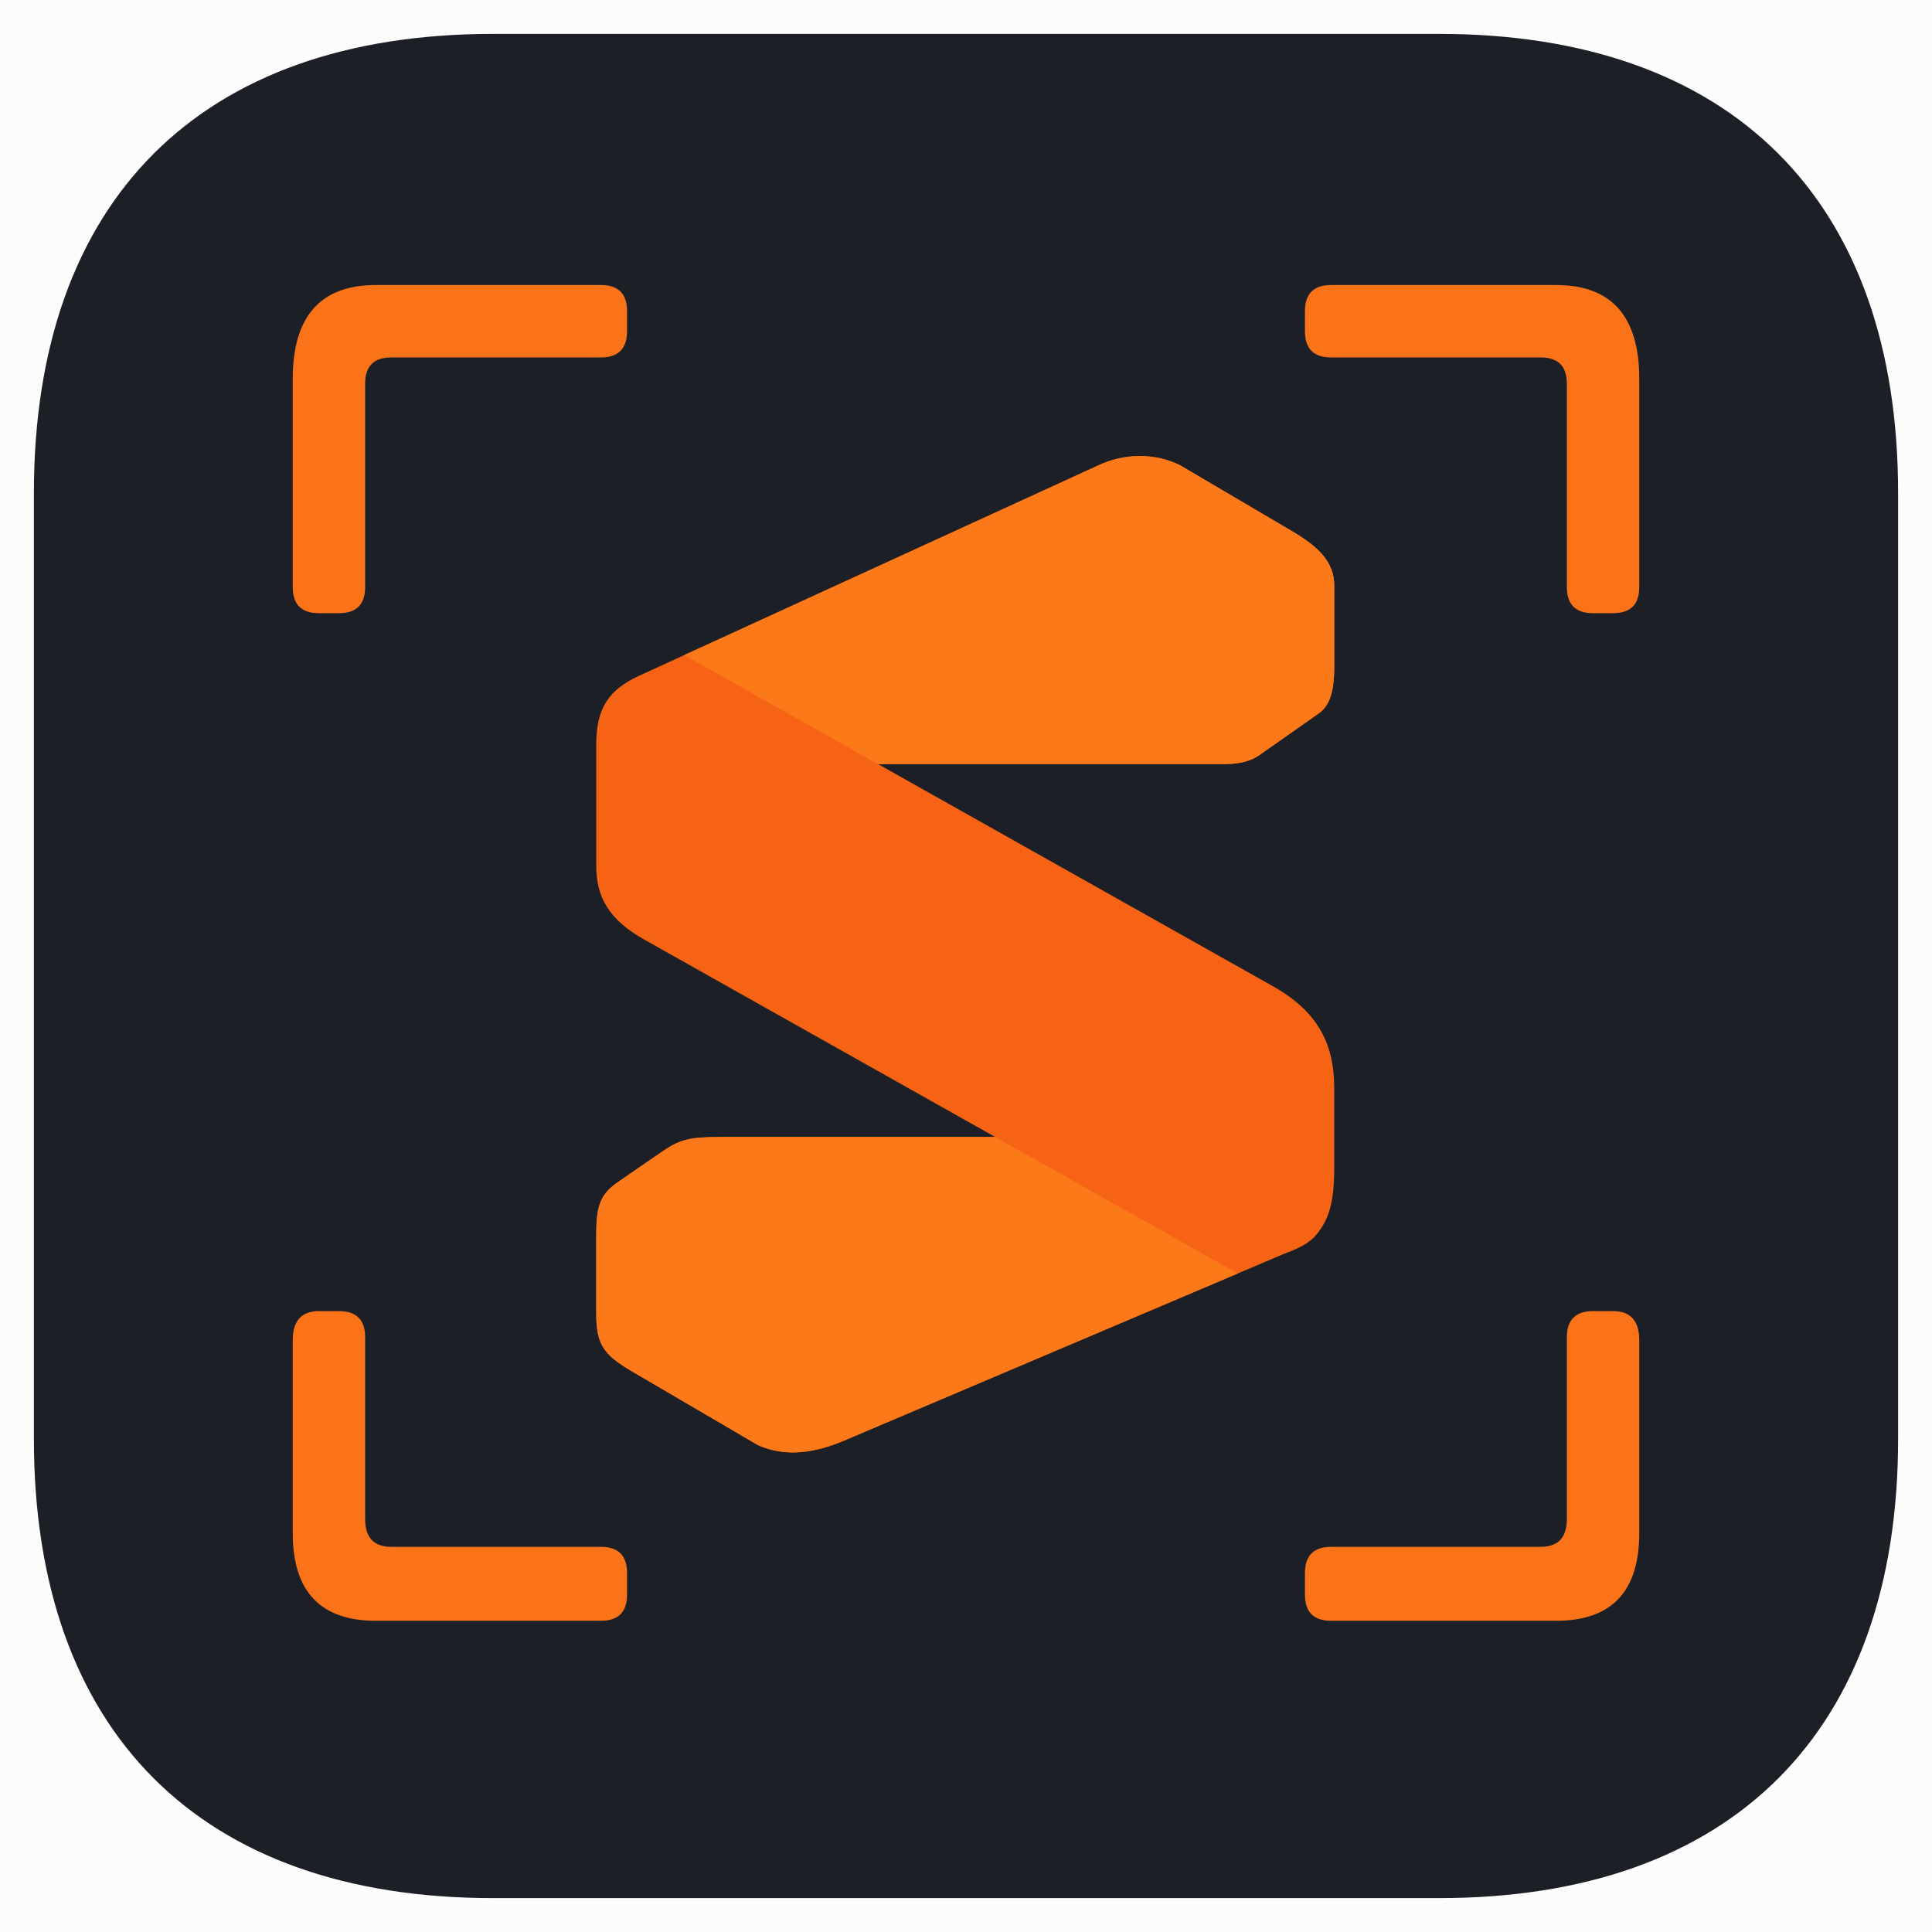
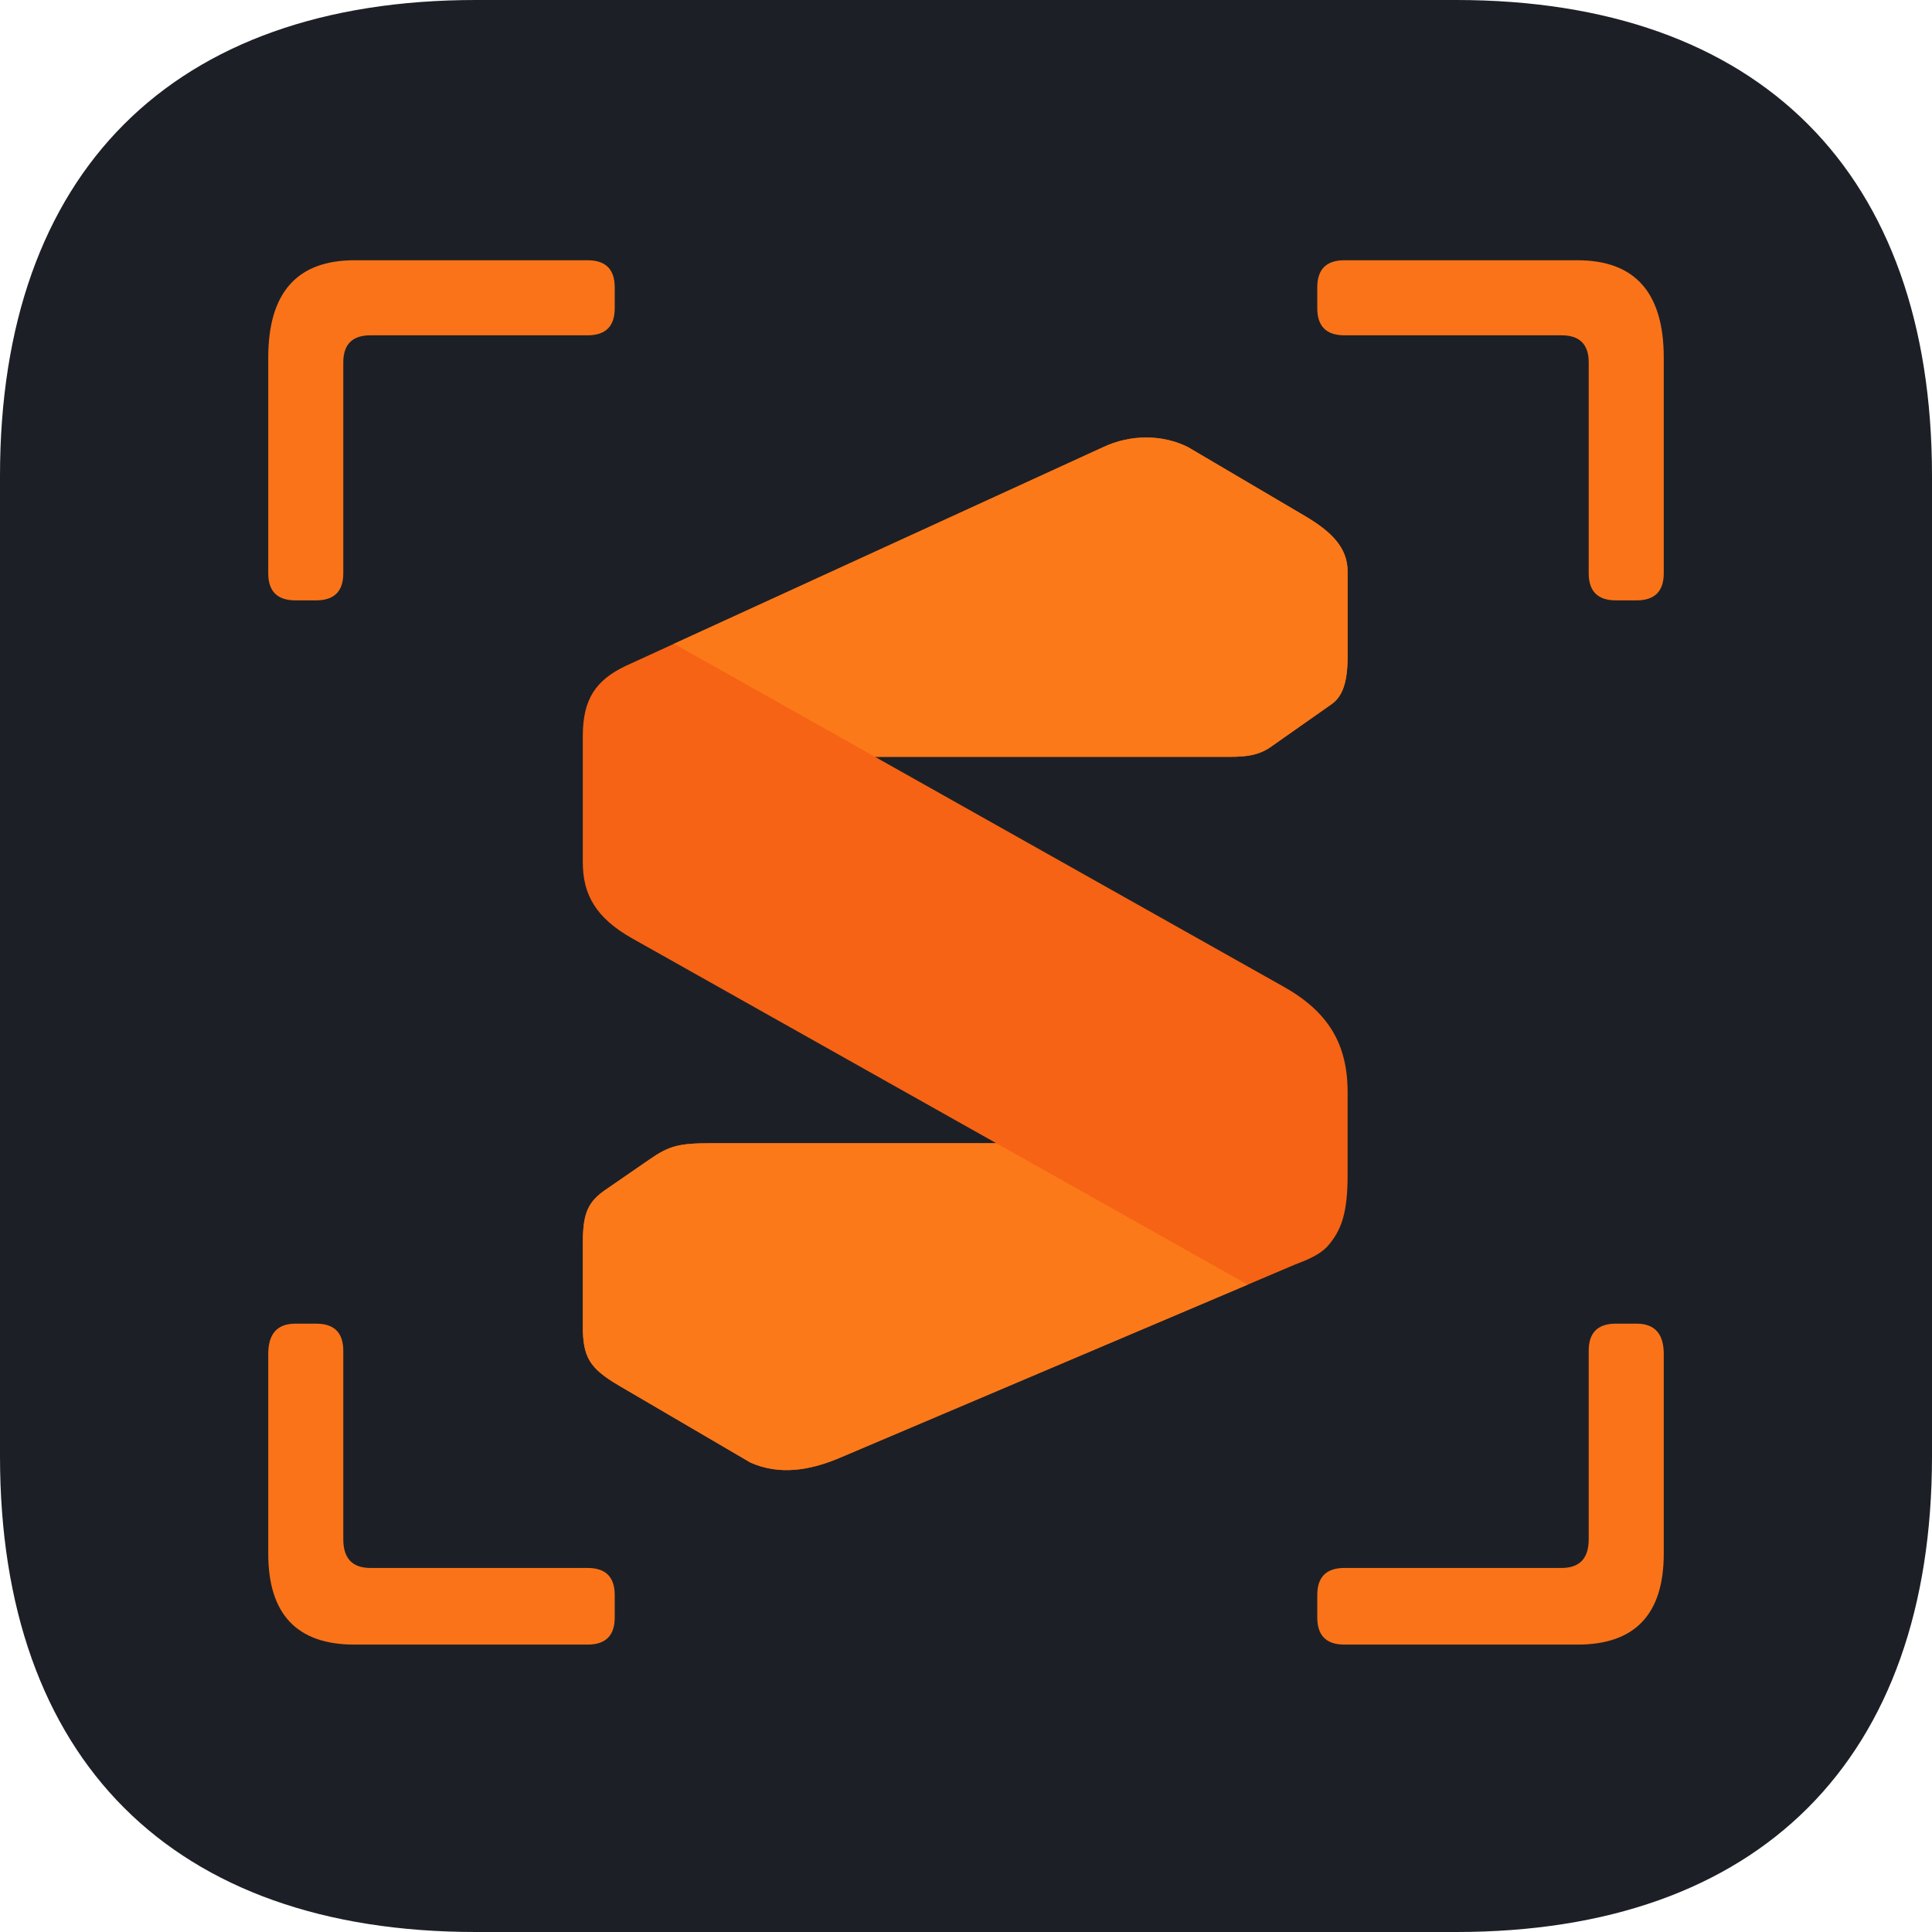
- <svg xmlns="http://www.w3.org/2000/svg" width="1254" height="1254" viewBox="0 0 1254 1254">
+ <svg xmlns="http://www.w3.org/2000/svg" width="1210" height="1210" viewBox="22 22 1210 1210">
  <defs>
    <clipPath id="ribbon">
      <path d="M713 302         C730 294 750 294 766 302         L839 345 C856 355 866 365 866 380         V433 C866 449 863 458 856 463         L819 489 C811 495 803 496 792 496         H570 L826 640 C854 655.75 866 676 866 706         V758 C866 782 862 793 853 803         C848 808 841 811 833 814         L548 935 C529 943.067 510 946 492 938         L410 890 C391 878.878 387 872 387 852         V802 C387 784 389 776 400 768         L429 748 C441 739.724 447 738 467 738         H646 L418 609.75 C395 596.812 387 582 387 562         V483 C387 460 395 448 414 439         Z" />
    </clipPath>
    <path id="capture-corner" d="M244 185 H390       Q407 185 407 202 V215 Q407 232 390 232       H254 Q237 232 237 249 V381       Q237 398 220 398 H207 Q190 398 190 381       V246 Q190 185 244 185 Z" />
    <path id="capture-corner-bottom" d="M190 870       Q190 851 207 851 H220 Q237 851 237 868       V986 Q237 1004 254 1004 H390       Q407 1004 407 1021 V1035 Q407 1052 390 1052       H244 Q190 1052 190 995 Z" />
  </defs>
-   <rect width="1254" height="1254" fill="#FCFCFC" />
  <path fill="#1C2026" d="M320 22 H934     C1124 22 1232 130 1232 320 V934     C1232 1124 1124 1232 934 1232 H320     C130 1232 22 1124 22 934 V320     C22 130 130 22 320 22 Z" />
  <g fill="#FB7319">
    <use href="#capture-corner" />
    <use href="#capture-corner" transform="translate(1254 0) scale(-1 1)" />
    <use href="#capture-corner-bottom" />
    <use href="#capture-corner-bottom" transform="translate(1254 0) scale(-1 1)" />
  </g>
  <g clip-path="url(#ribbon)">
    <rect x="380" y="290" width="495" height="660" fill="#F66314" />
    <path fill="#FC7919" d="M0 0 H1254 V880.75 L0 175.375 Z" />
    <path fill="#FC791A" d="M0 374.625 L1254 1080 V1254 H0 Z" />
  </g>
</svg>
